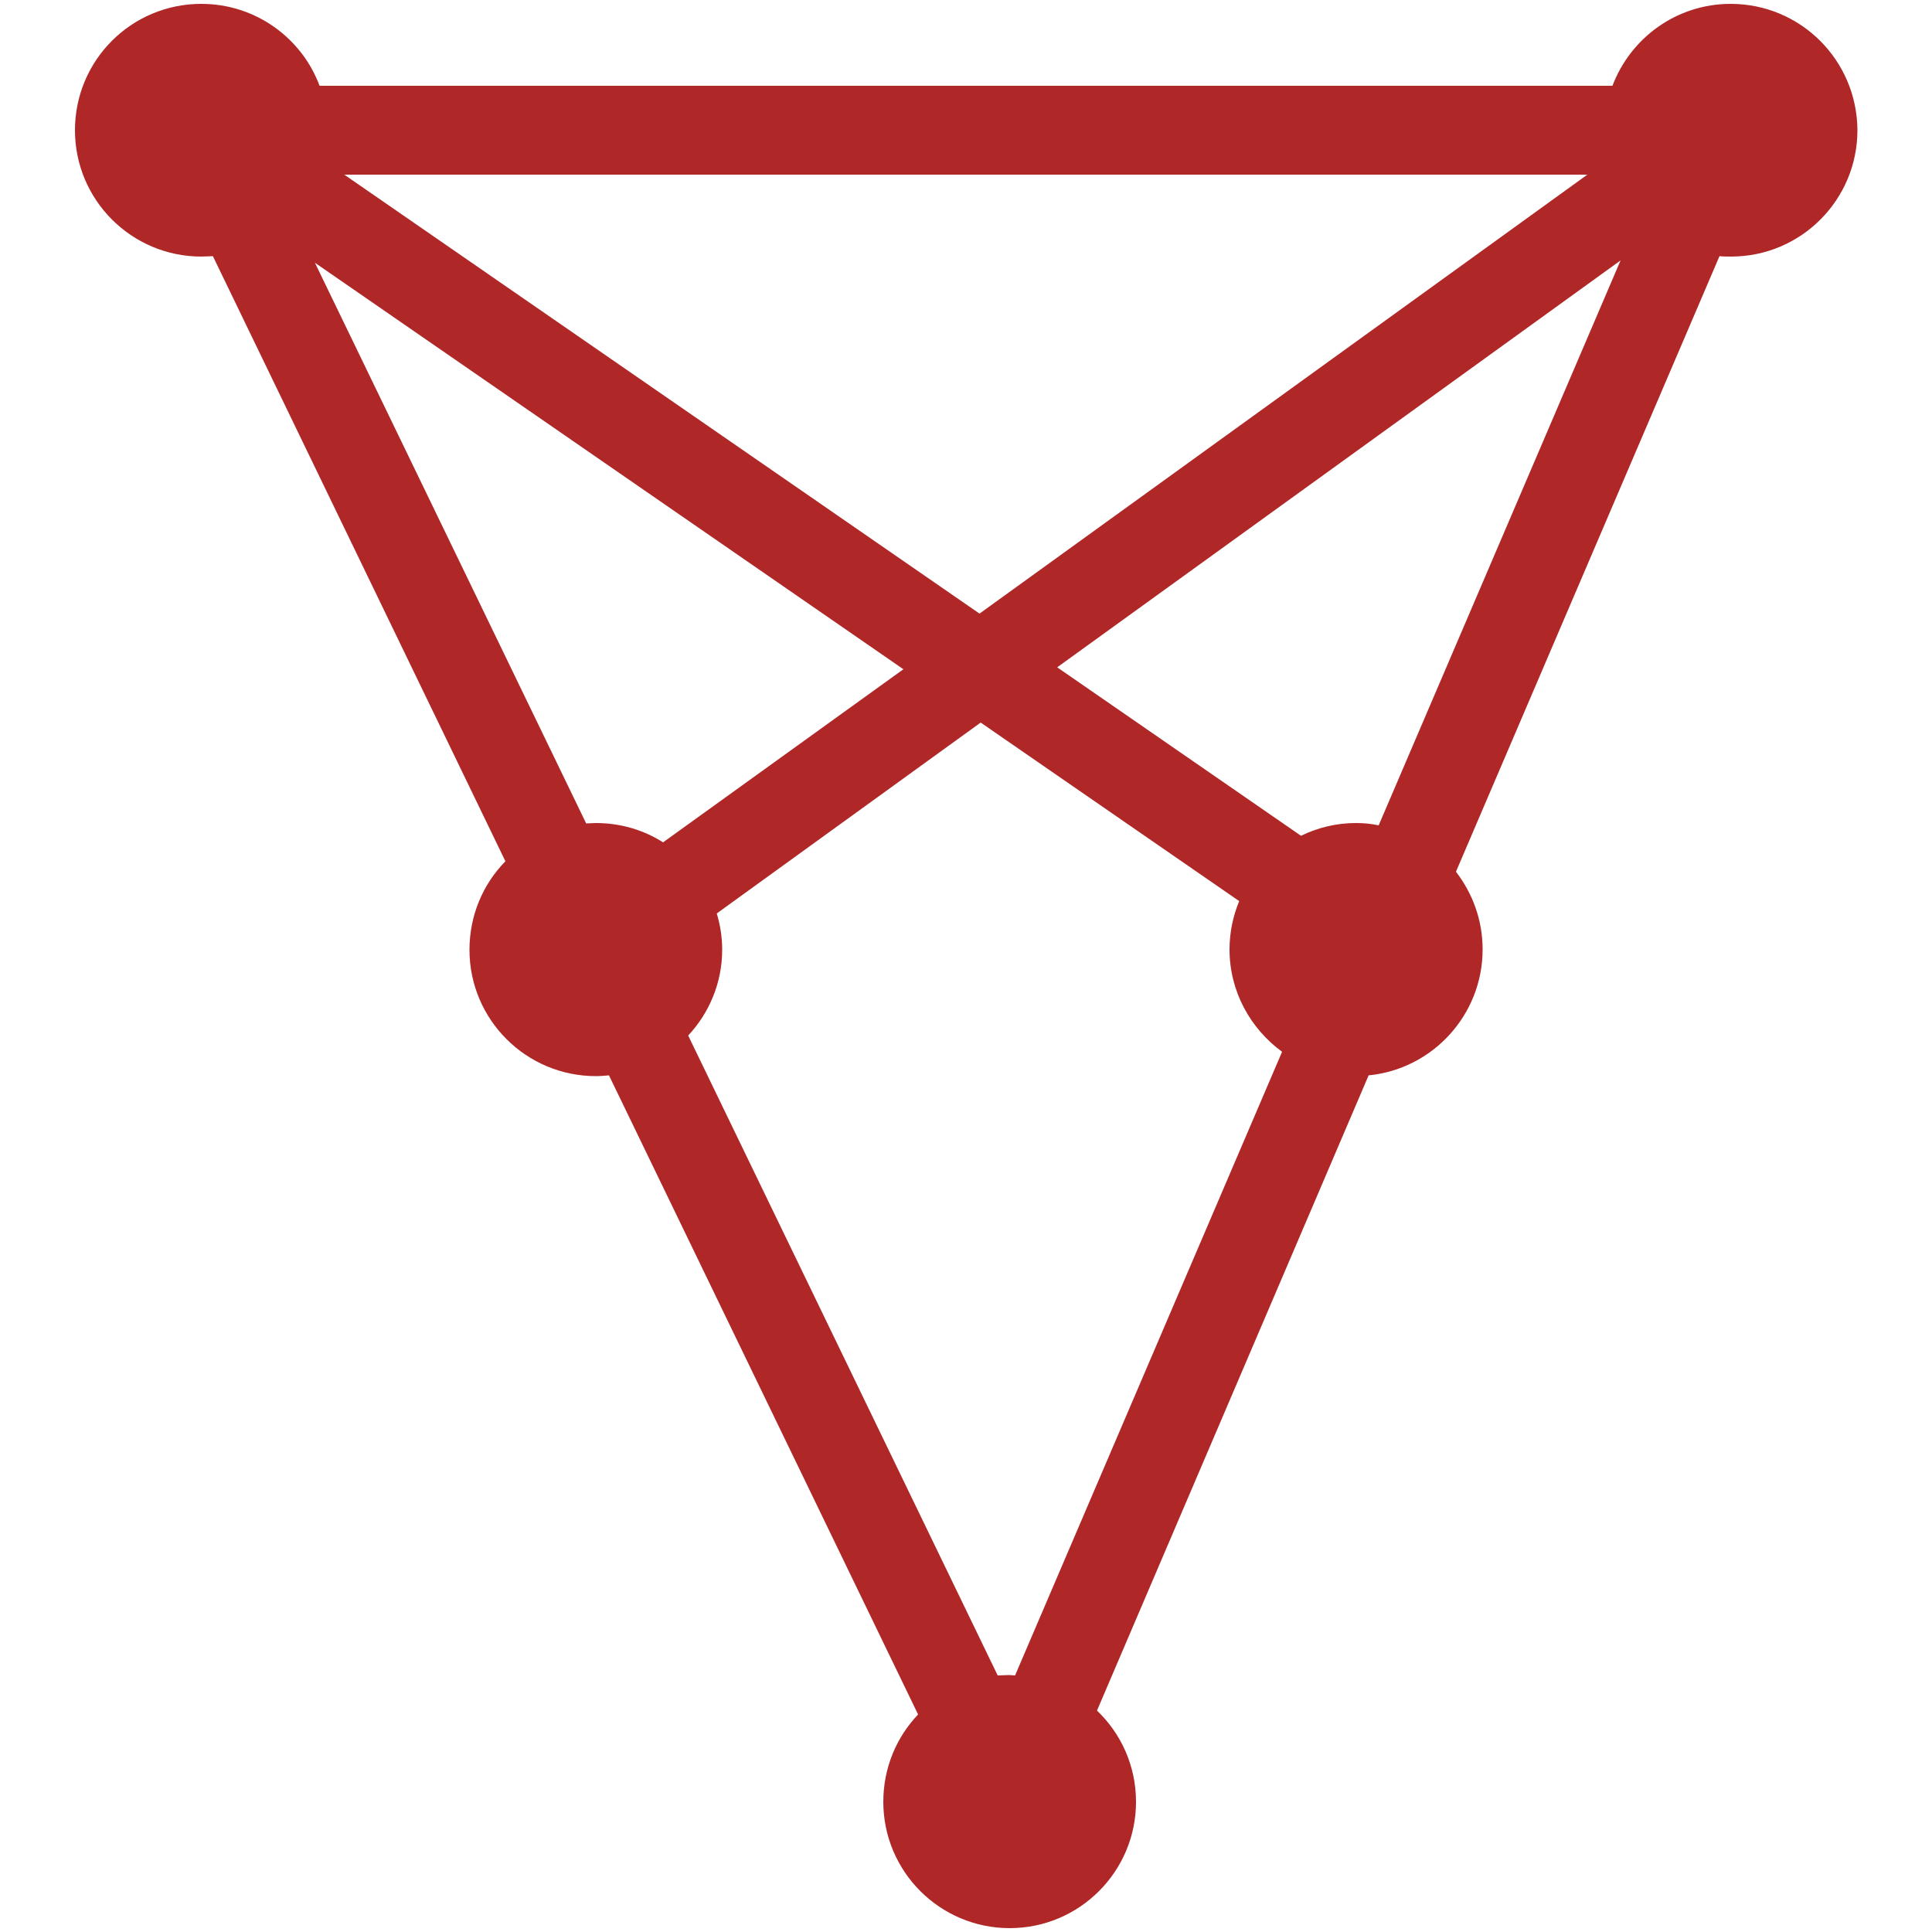
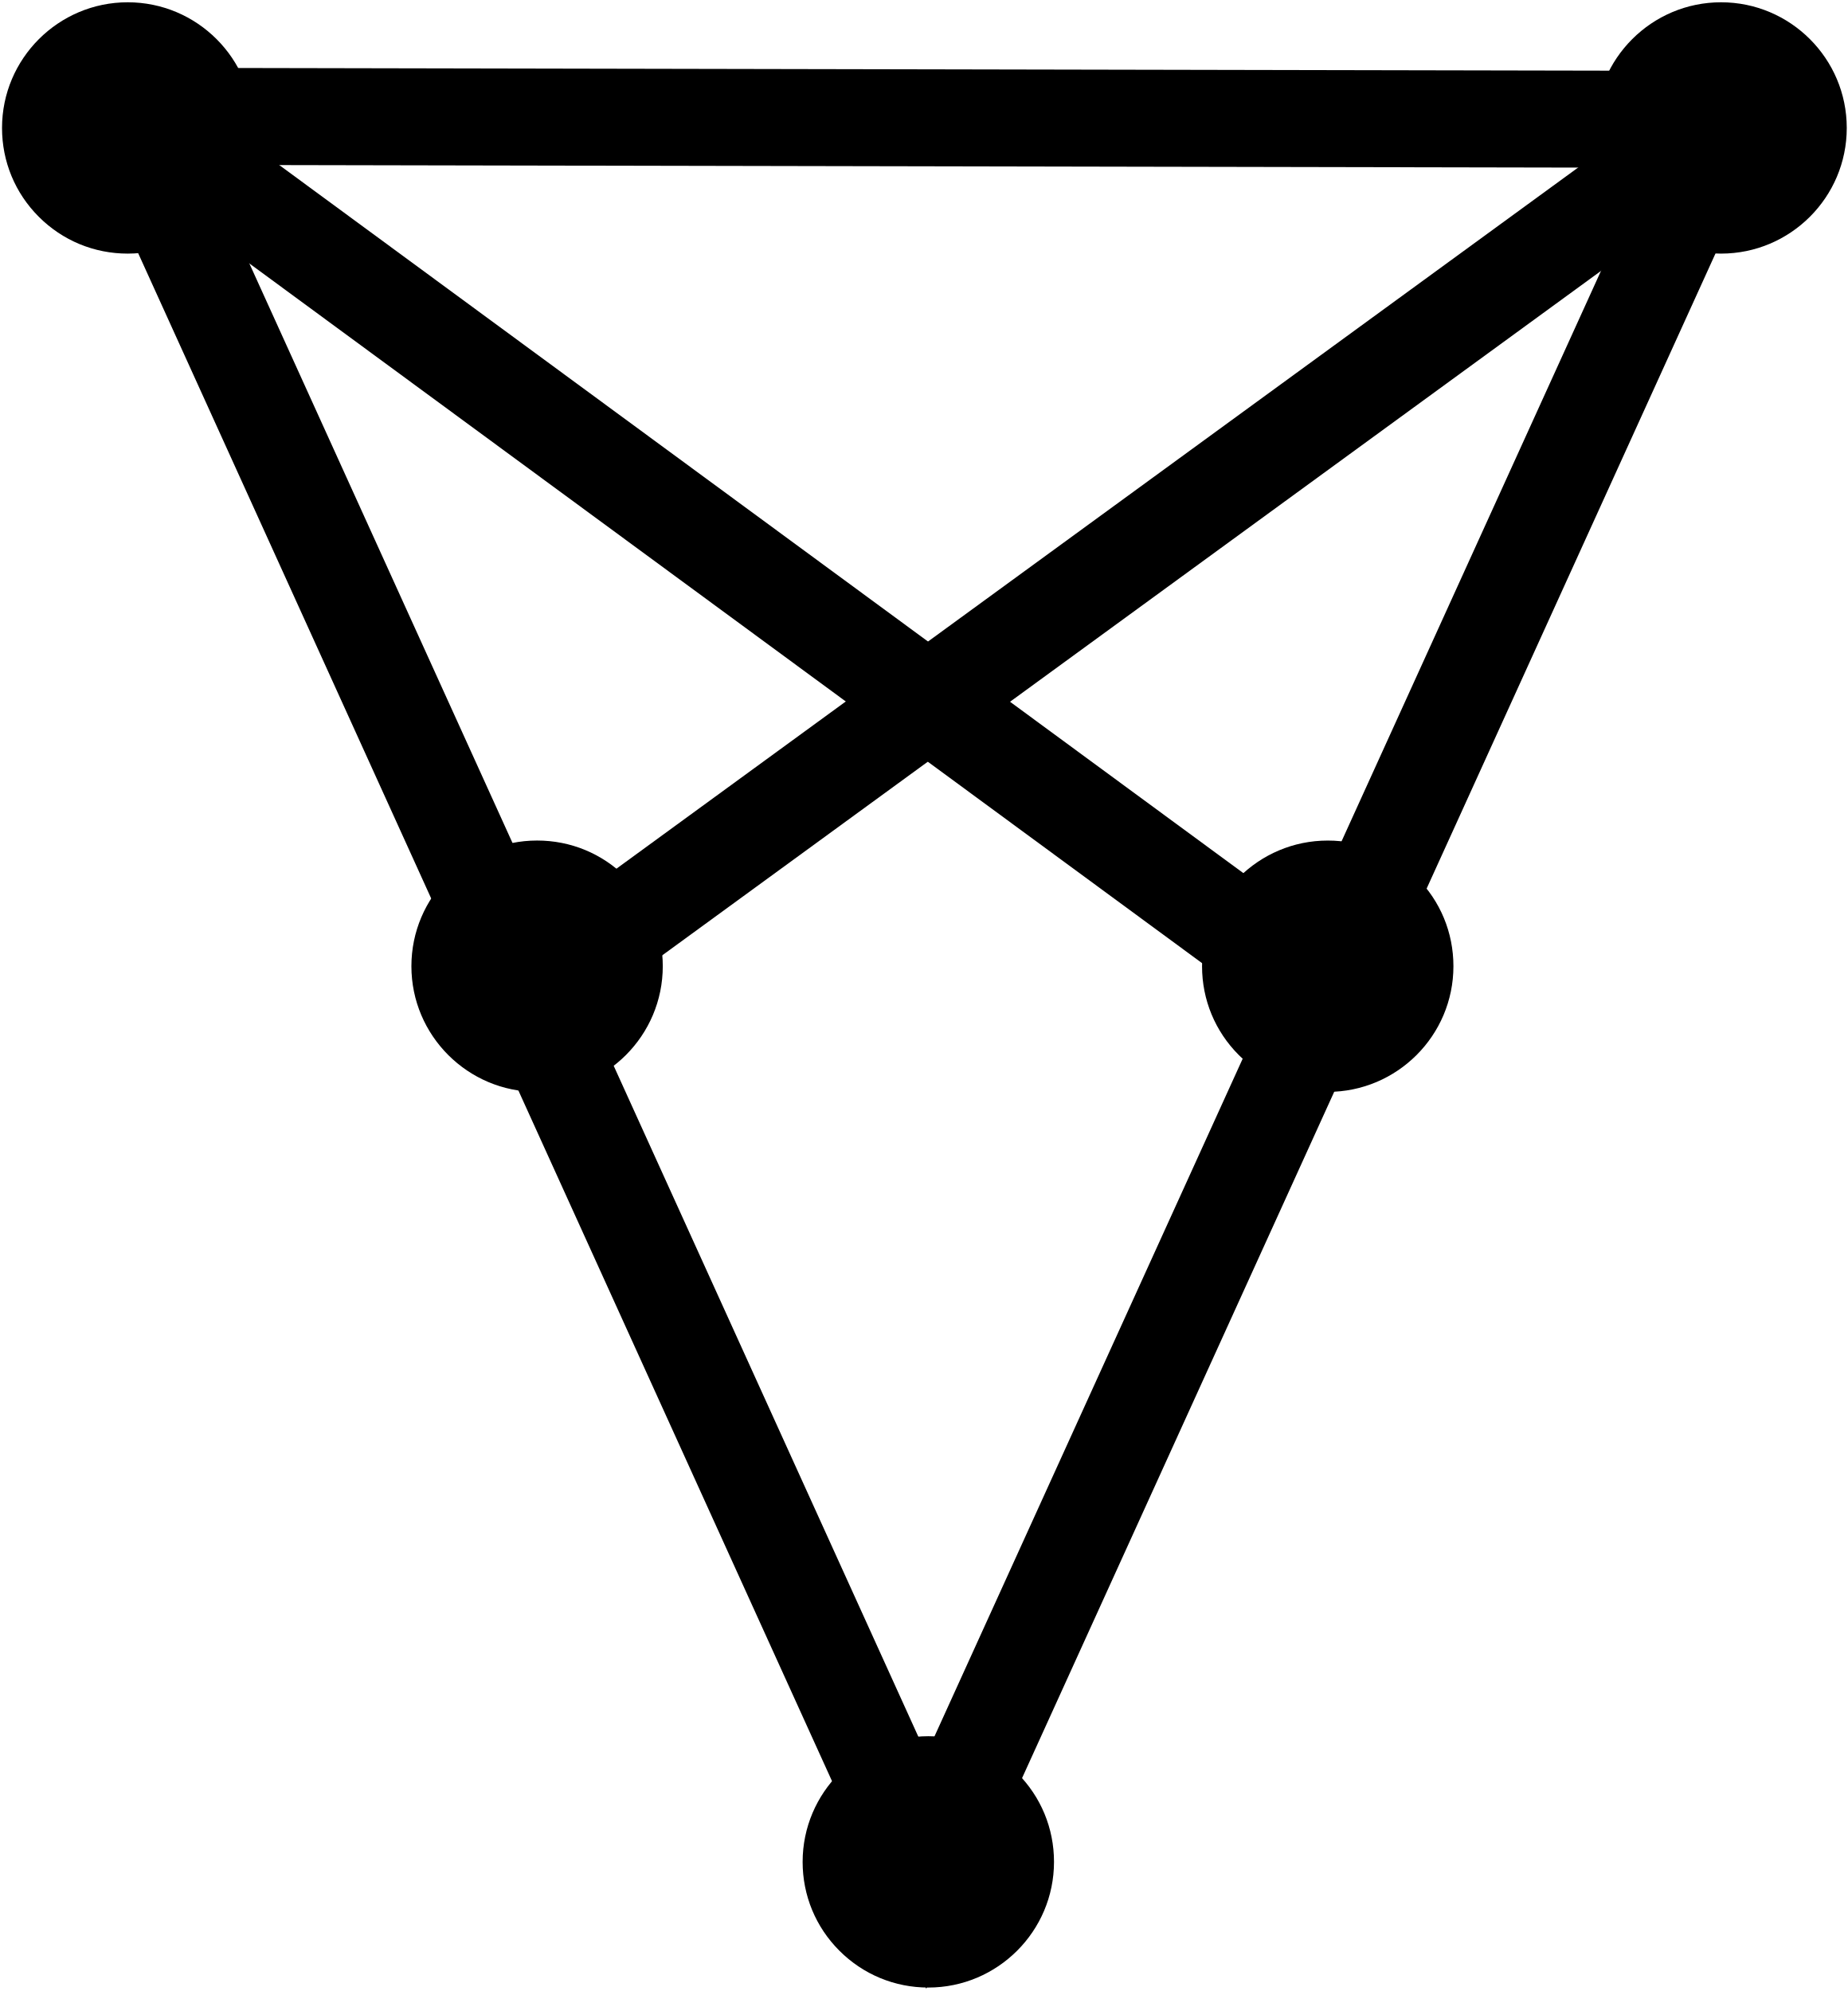
- <svg xmlns="http://www.w3.org/2000/svg" version="1.1" id="CHZ" x="0px" y="0px" viewBox="0 0 500 500" style="enable-background:new 0 0 500 500;" xml:space="preserve">
-   <style type="text/css">
- 	.st0{fill:#B02728;}
- </style>
-   <path class="st0" d="M447.9,1c-14,0-25.9,8.8-30.6,21.2H82.7C78.1,9.8,66.1,1,52.1,1C34,1,19.4,15.6,19.4,33.7  c0,18.1,14.7,32.7,32.7,32.7c1,0,2-0.1,3-0.1l75.7,156.6c-5.8,5.9-9.3,14-9.3,22.9c0,18.1,14.7,32.7,32.7,32.7  c1.1,0,2.3-0.1,3.4-0.2l80,165.4c-5.6,5.9-9,13.8-9,22.6c0,18.1,14.7,32.7,32.7,32.7c18.1,0,32.7-14.7,32.7-32.7  c0-9.3-3.9-17.7-10.1-23.6l70.3-164.4c16.5-1.6,29.5-15.6,29.5-32.6c0-7.6-2.6-14.5-6.9-20.1l68.2-159.3c1,0.1,2,0.1,3,0.1  c18.1,0,32.7-14.7,32.7-32.7C480.6,15.6,466,1,447.9,1z M350.9,213c-5.1,0-9.9,1.2-14.2,3.3l-63.1-43.6L419.4,67.4l-62.6,146.2  C354.9,213.2,353,213,350.9,213z M171.6,218c-5-3.2-11-5-17.4-5c-0.9,0-1.7,0.1-2.5,0.1L81.5,68l152.3,105.2L171.6,218z M89.1,45.2  h321.7L253.5,158.8L89.1,45.2z M261.2,433.5c-1,0-2,0.1-3,0.1L178.1,268c5.4-5.8,8.8-13.6,8.8-22.2c0-3.3-0.5-6.4-1.4-9.4l68.3-49.4  l66.9,46.2c-1.6,3.9-2.5,8.1-2.5,12.5c0,10.9,5.4,20.5,13.6,26.5l-69.1,161.4C262.2,433.6,261.7,433.5,261.2,433.5z" />
+ <svg xmlns="http://www.w3.org/2000/svg" width="475" height="512">
+   <g fill="#000" fill-rule="nonzero">
+     <path d="M238.153,511.413 L13.864,17.399 L462.399,18.272 L238.153,511.413 Z M52.608,42.412 L238.168,451.125 L423.691,43.131 L52.608,42.412 Z" />
+     <path transform="rotate(-36.1 289.7 143.2)" d="M98.897 130.685L480.472 130.685 480.472 155.626 98.897 155.626z" />
+     <path transform="rotate(-53.7 187.7 143)" d="M175.185 -47.858L200.125 -47.858 200.125 333.709 175.185 333.709z" />
+     <path d="M32.833 65.218C24.199 65.218 16.086 61.858 9.983 55.755 3.88 49.652.521 41.539.521 32.906.521 15.089 15.015.587 32.84.587 50.665.587 65.159 15.081 65.159 32.906 65.159 50.731 50.65 65.218 32.833 65.218zM442.491 65.218C433.858 65.218 425.745 61.858 419.642 55.755 413.539 49.652 410.179 41.539 410.179 32.906 410.179 15.089 424.674.587 442.499.587 460.323.587 474.818 15.081 474.818 32.906 474.818 50.731 460.309 65.218 442.491 65.218zM341.368 280.786C332.734 280.786 324.621 277.426 318.518 271.323 312.415 265.22 309.056 257.1 309.056 248.474 309.056 230.657 323.55 216.155 341.375 216.155 350.008 216.155 358.121 219.514 364.224 225.617 370.327 231.72 373.687 239.833 373.687 248.467 373.687 266.291 359.185 280.786 341.368 280.786zM238.674 511.112C230.041 511.112 221.928 507.753 215.825 501.65 209.722 495.547 206.362 487.434 206.362 478.801 206.362 460.983 220.857 446.482 238.681 446.482 247.315 446.482 255.428 449.841 261.531 455.944 267.634 462.047 270.993 470.16 270.993 478.793 270.993 496.618 256.491 511.112 238.674 511.112zM138.093 280.786C120.276 280.786 105.774 266.291 105.774 248.467 105.774 230.642 120.269 216.148 138.093 216.148 146.727 216.148 154.84 219.507 160.943 225.61 167.046 231.713 170.405 239.826 170.405 248.459 170.405 266.291 155.911 280.786 138.093 280.786z" />
+   </g>
</svg>
